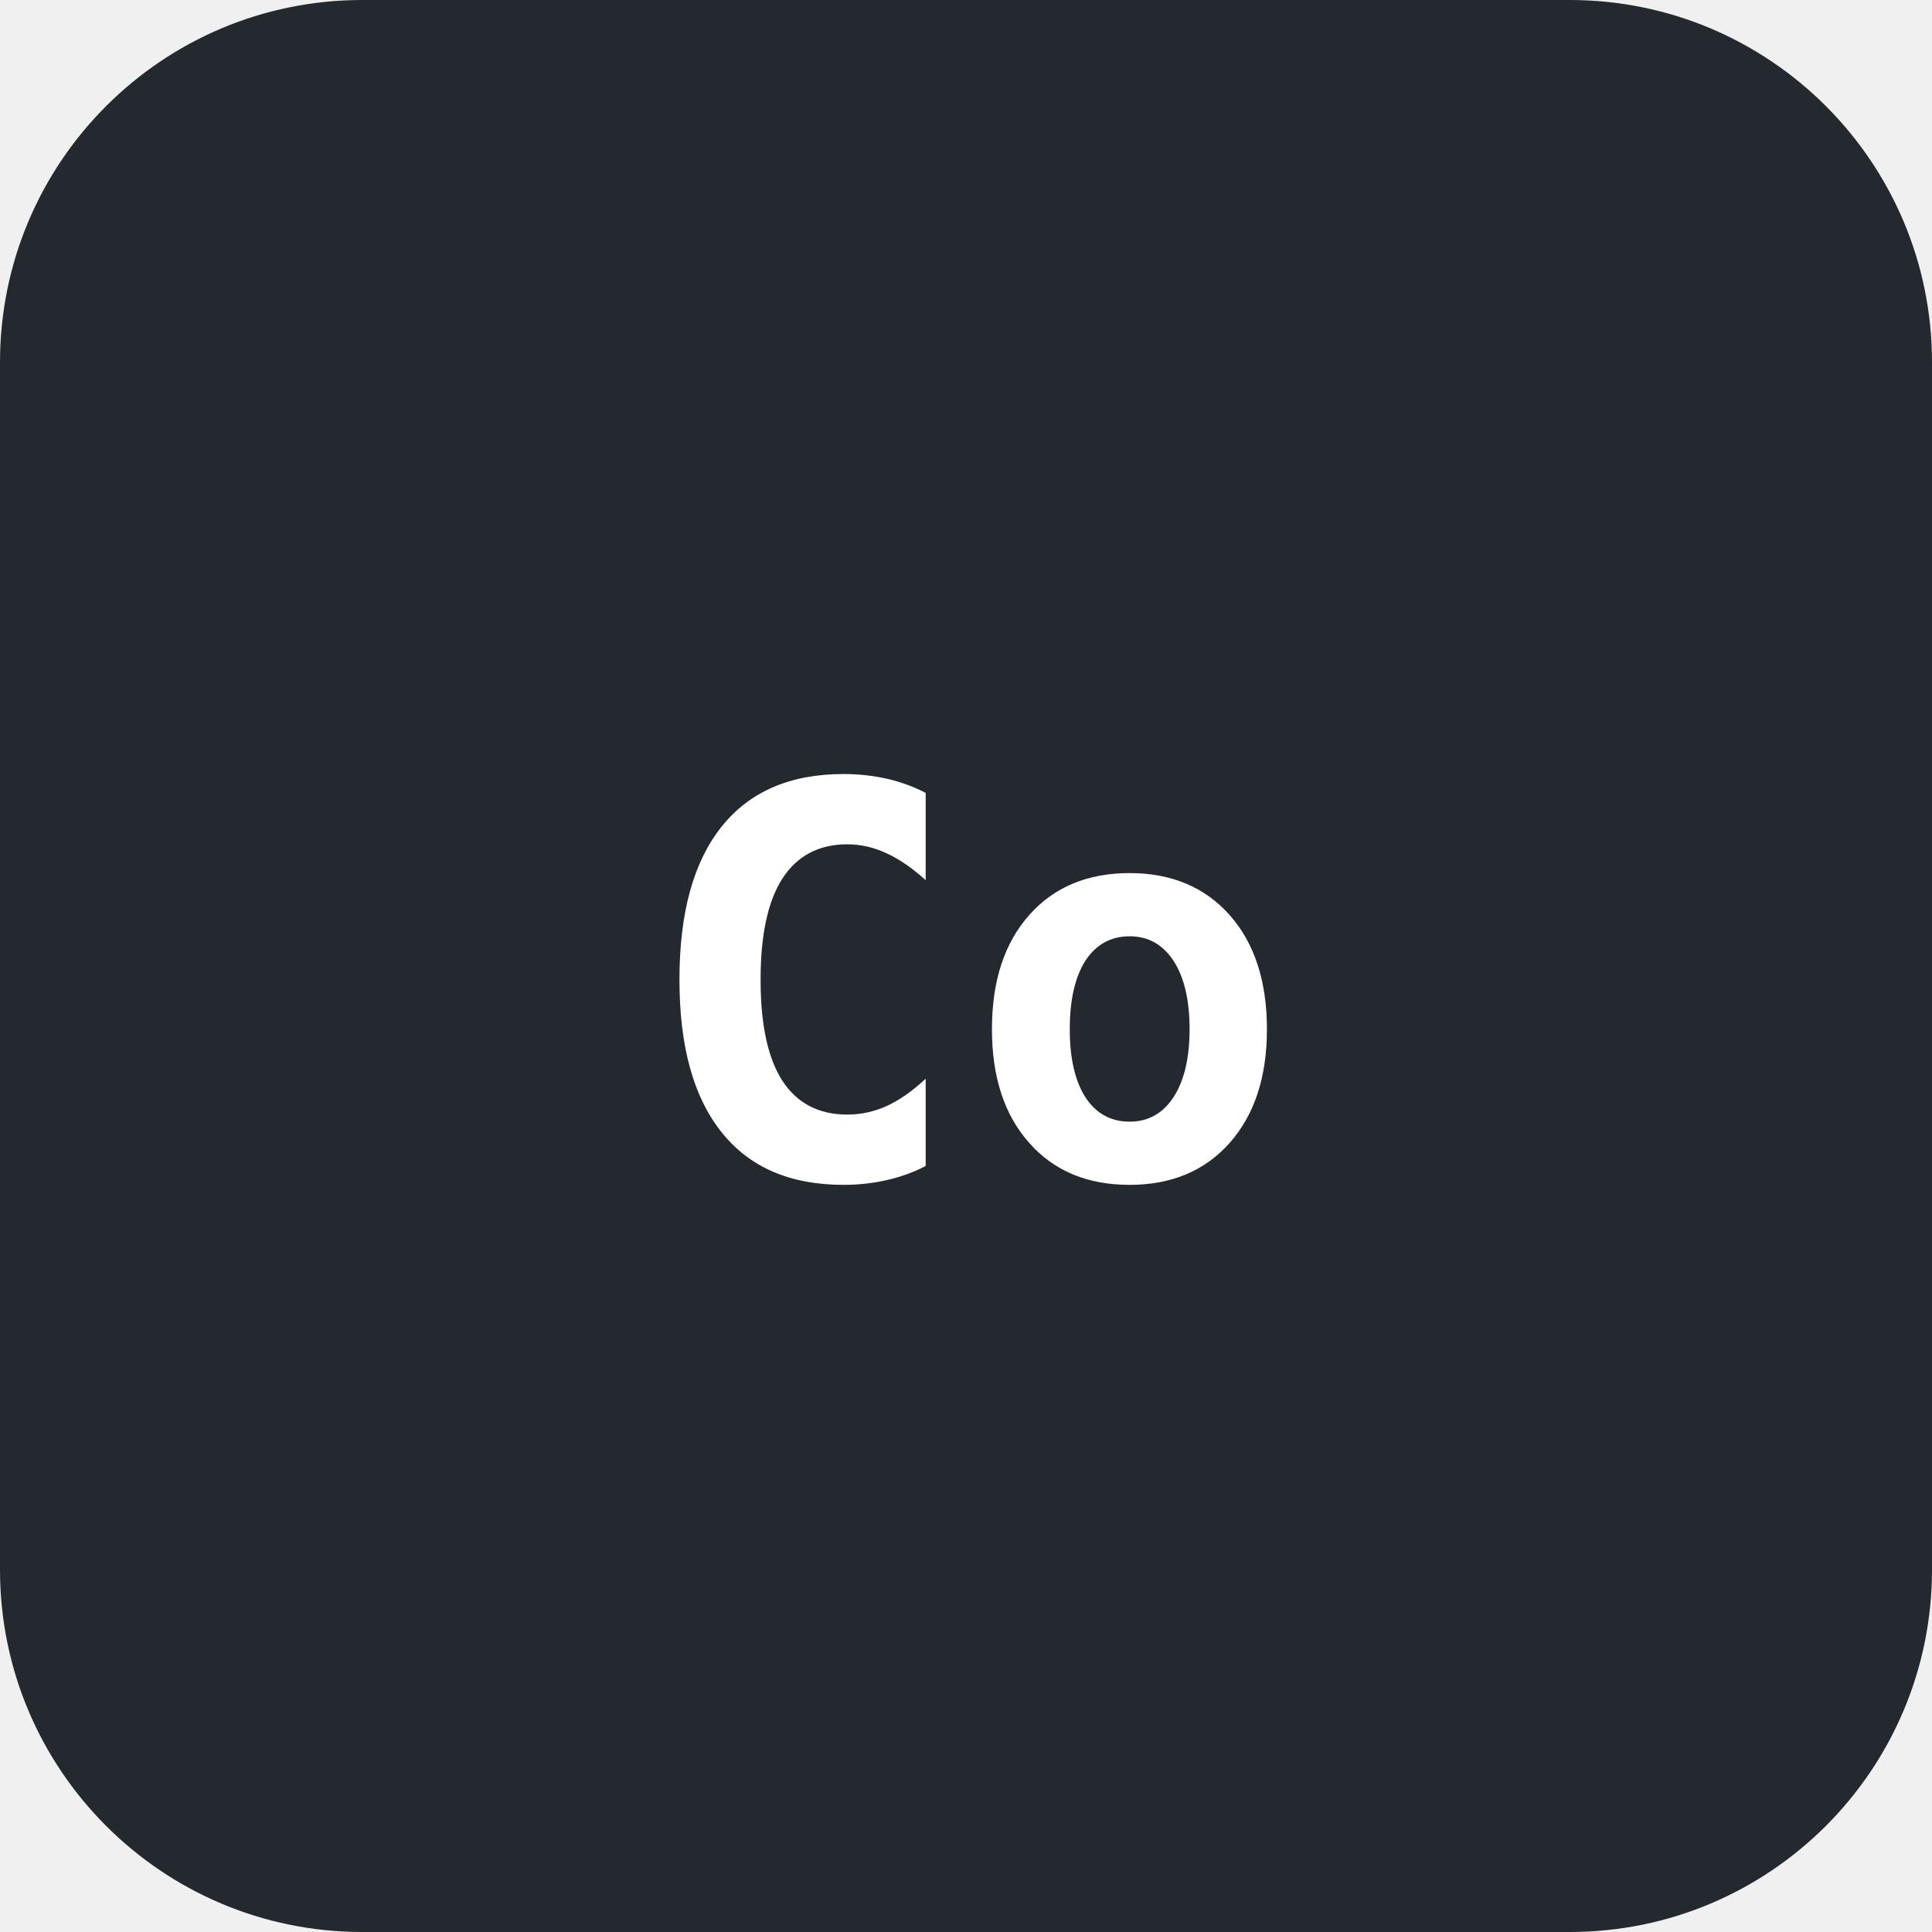
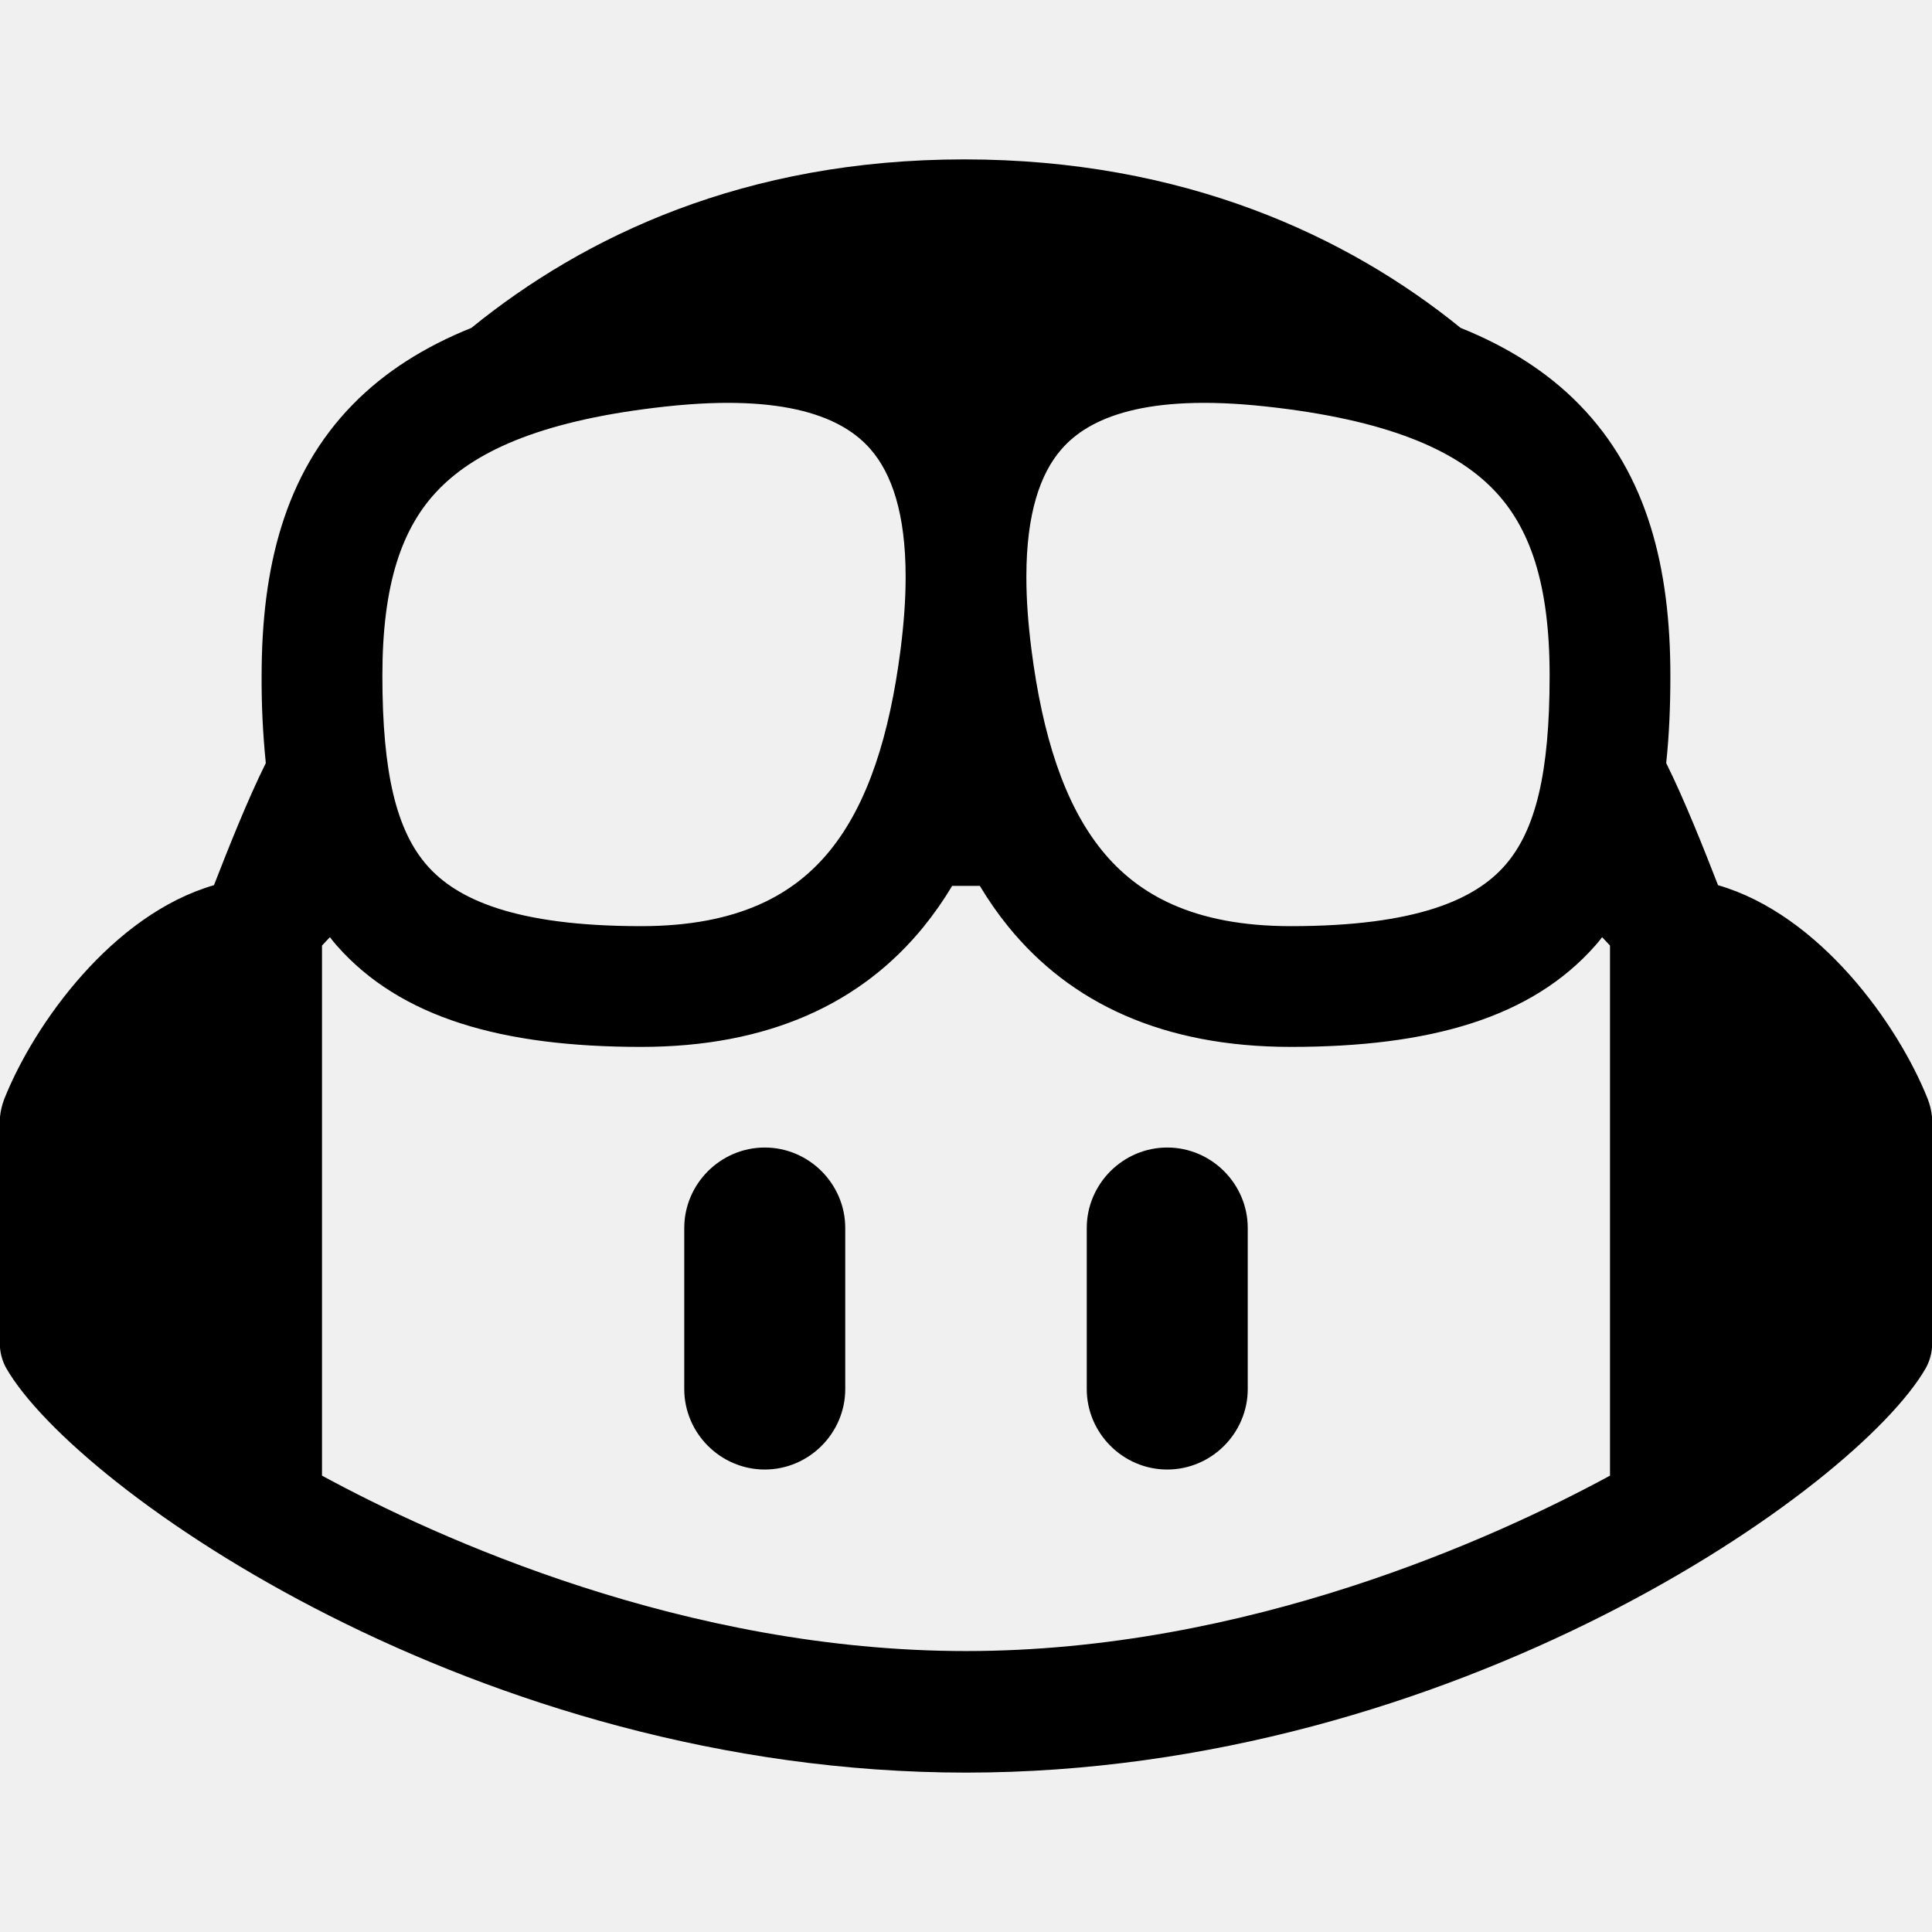
- <svg xmlns="http://www.w3.org/2000/svg" viewBox="0 0 64 64" role="img">
-   <rect width="64" height="64" rx="12" fill="#24292F" />
-   <text x="32" y="39" font-family="monospace" font-size="18" font-weight="bold" text-anchor="middle" fill="#fff">Co</text>
+ <svg xmlns="http://www.w3.org/2000/svg" fill="#000000" role="img" viewBox="0 0 24 24">
+   <path d="M23.922 16.997C23.061 18.492 18.063 22.02 12 22.02 5.937 22.02.939 18.492.078 16.997A.641.641 0 0 1 0 16.741v-2.869a.883.883 0 0 1 .053-.22c.372-.935 1.347-2.292 2.605-2.656.167-.429.414-1.055.644-1.517a10.098 10.098 0 0 1-.052-1.086c0-1.331.282-2.499 1.132-3.368.397-.406.89-.717 1.474-.952C7.255 2.937 9.248 1.98 11.978 1.98c2.731 0 4.767.957 6.166 2.093.584.235 1.077.546 1.474.952.85.869 1.132 2.037 1.132 3.368 0 .368-.014.733-.052 1.086.23.462.477 1.088.644 1.517 1.258.364 2.233 1.721 2.605 2.656a.841.841 0 0 1 .053.22v2.869a.641.641 0 0 1-.078.256Zm-11.75-5.992h-.344a4.359 4.359 0 0 1-.355.508c-.77.947-1.918 1.492-3.508 1.492-1.725 0-2.989-.359-3.782-1.259a2.137 2.137 0 0 1-.085-.104L4 11.746v6.585c1.435.779 4.514 2.179 8 2.179 3.486 0 6.565-1.4 8-2.179v-6.585l-.098-.104s-.033.045-.085.104c-.793.9-2.057 1.259-3.782 1.259-1.59 0-2.738-.545-3.508-1.492a4.359 4.359 0 0 1-.355-.508Zm2.328 3.25c.549 0 1 .451 1 1v2c0 .549-.451 1-1 1-.549 0-1-.451-1-1v-2c0-.549.451-1 1-1Zm-5 0c.549 0 1 .451 1 1v2c0 .549-.451 1-1 1-.549 0-1-.451-1-1v-2c0-.549.451-1 1-1Zm3.313-6.185c.136 1.057.403 1.913.878 2.497.442.544 1.134.938 2.344.938 1.573 0 2.292-.337 2.657-.751.384-.435.558-1.15.558-2.361 0-1.14-.243-1.847-.705-2.319-.477-.488-1.319-.862-2.824-1.025-1.487-.161-2.192.138-2.533.529-.269.307-.437.808-.438 1.578v.021c0 .265.021.562.063.893Zm-1.626 0c.042-.331.063-.628.063-.894v-.02c-.001-.77-.169-1.271-.438-1.578-.341-.391-1.046-.69-2.533-.529-1.505.163-2.347.537-2.824 1.025-.462.472-.705 1.179-.705 2.319 0 1.211.175 1.926.558 2.361.365.414 1.084.751 2.657.751 1.21 0 1.902-.394 2.344-.938.475-.584.742-1.44.878-2.497Z" />
</svg>
